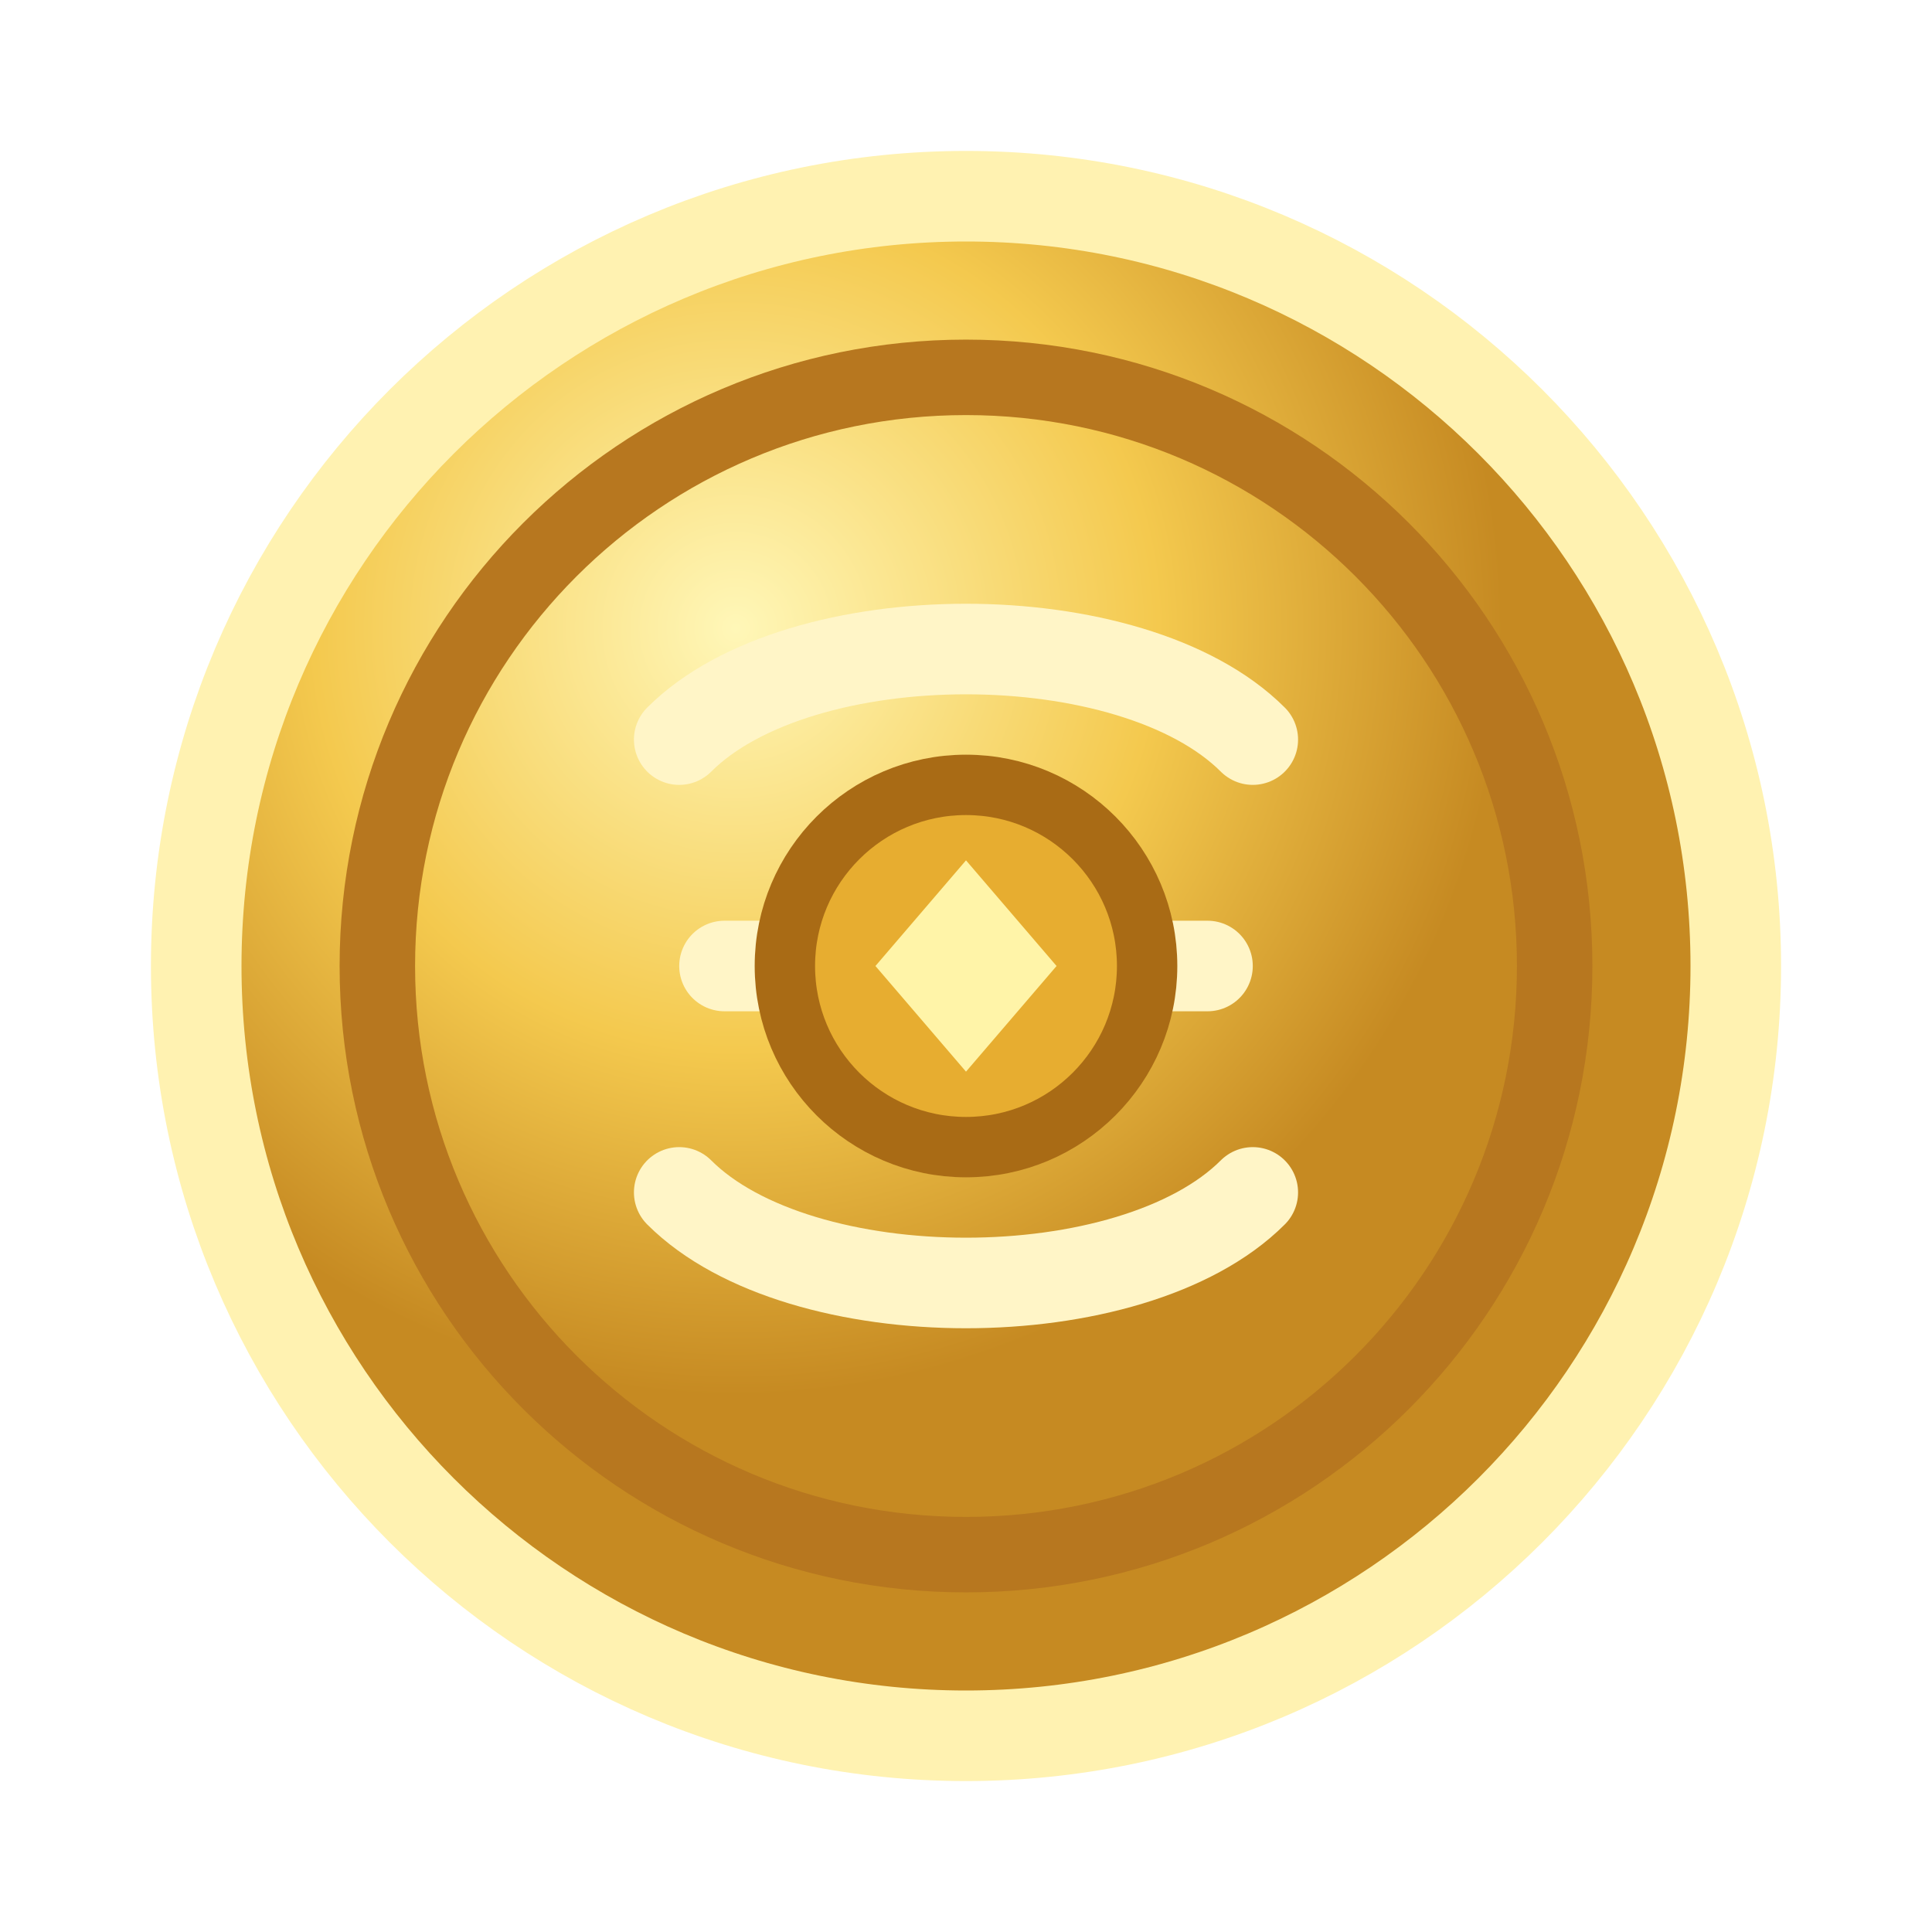
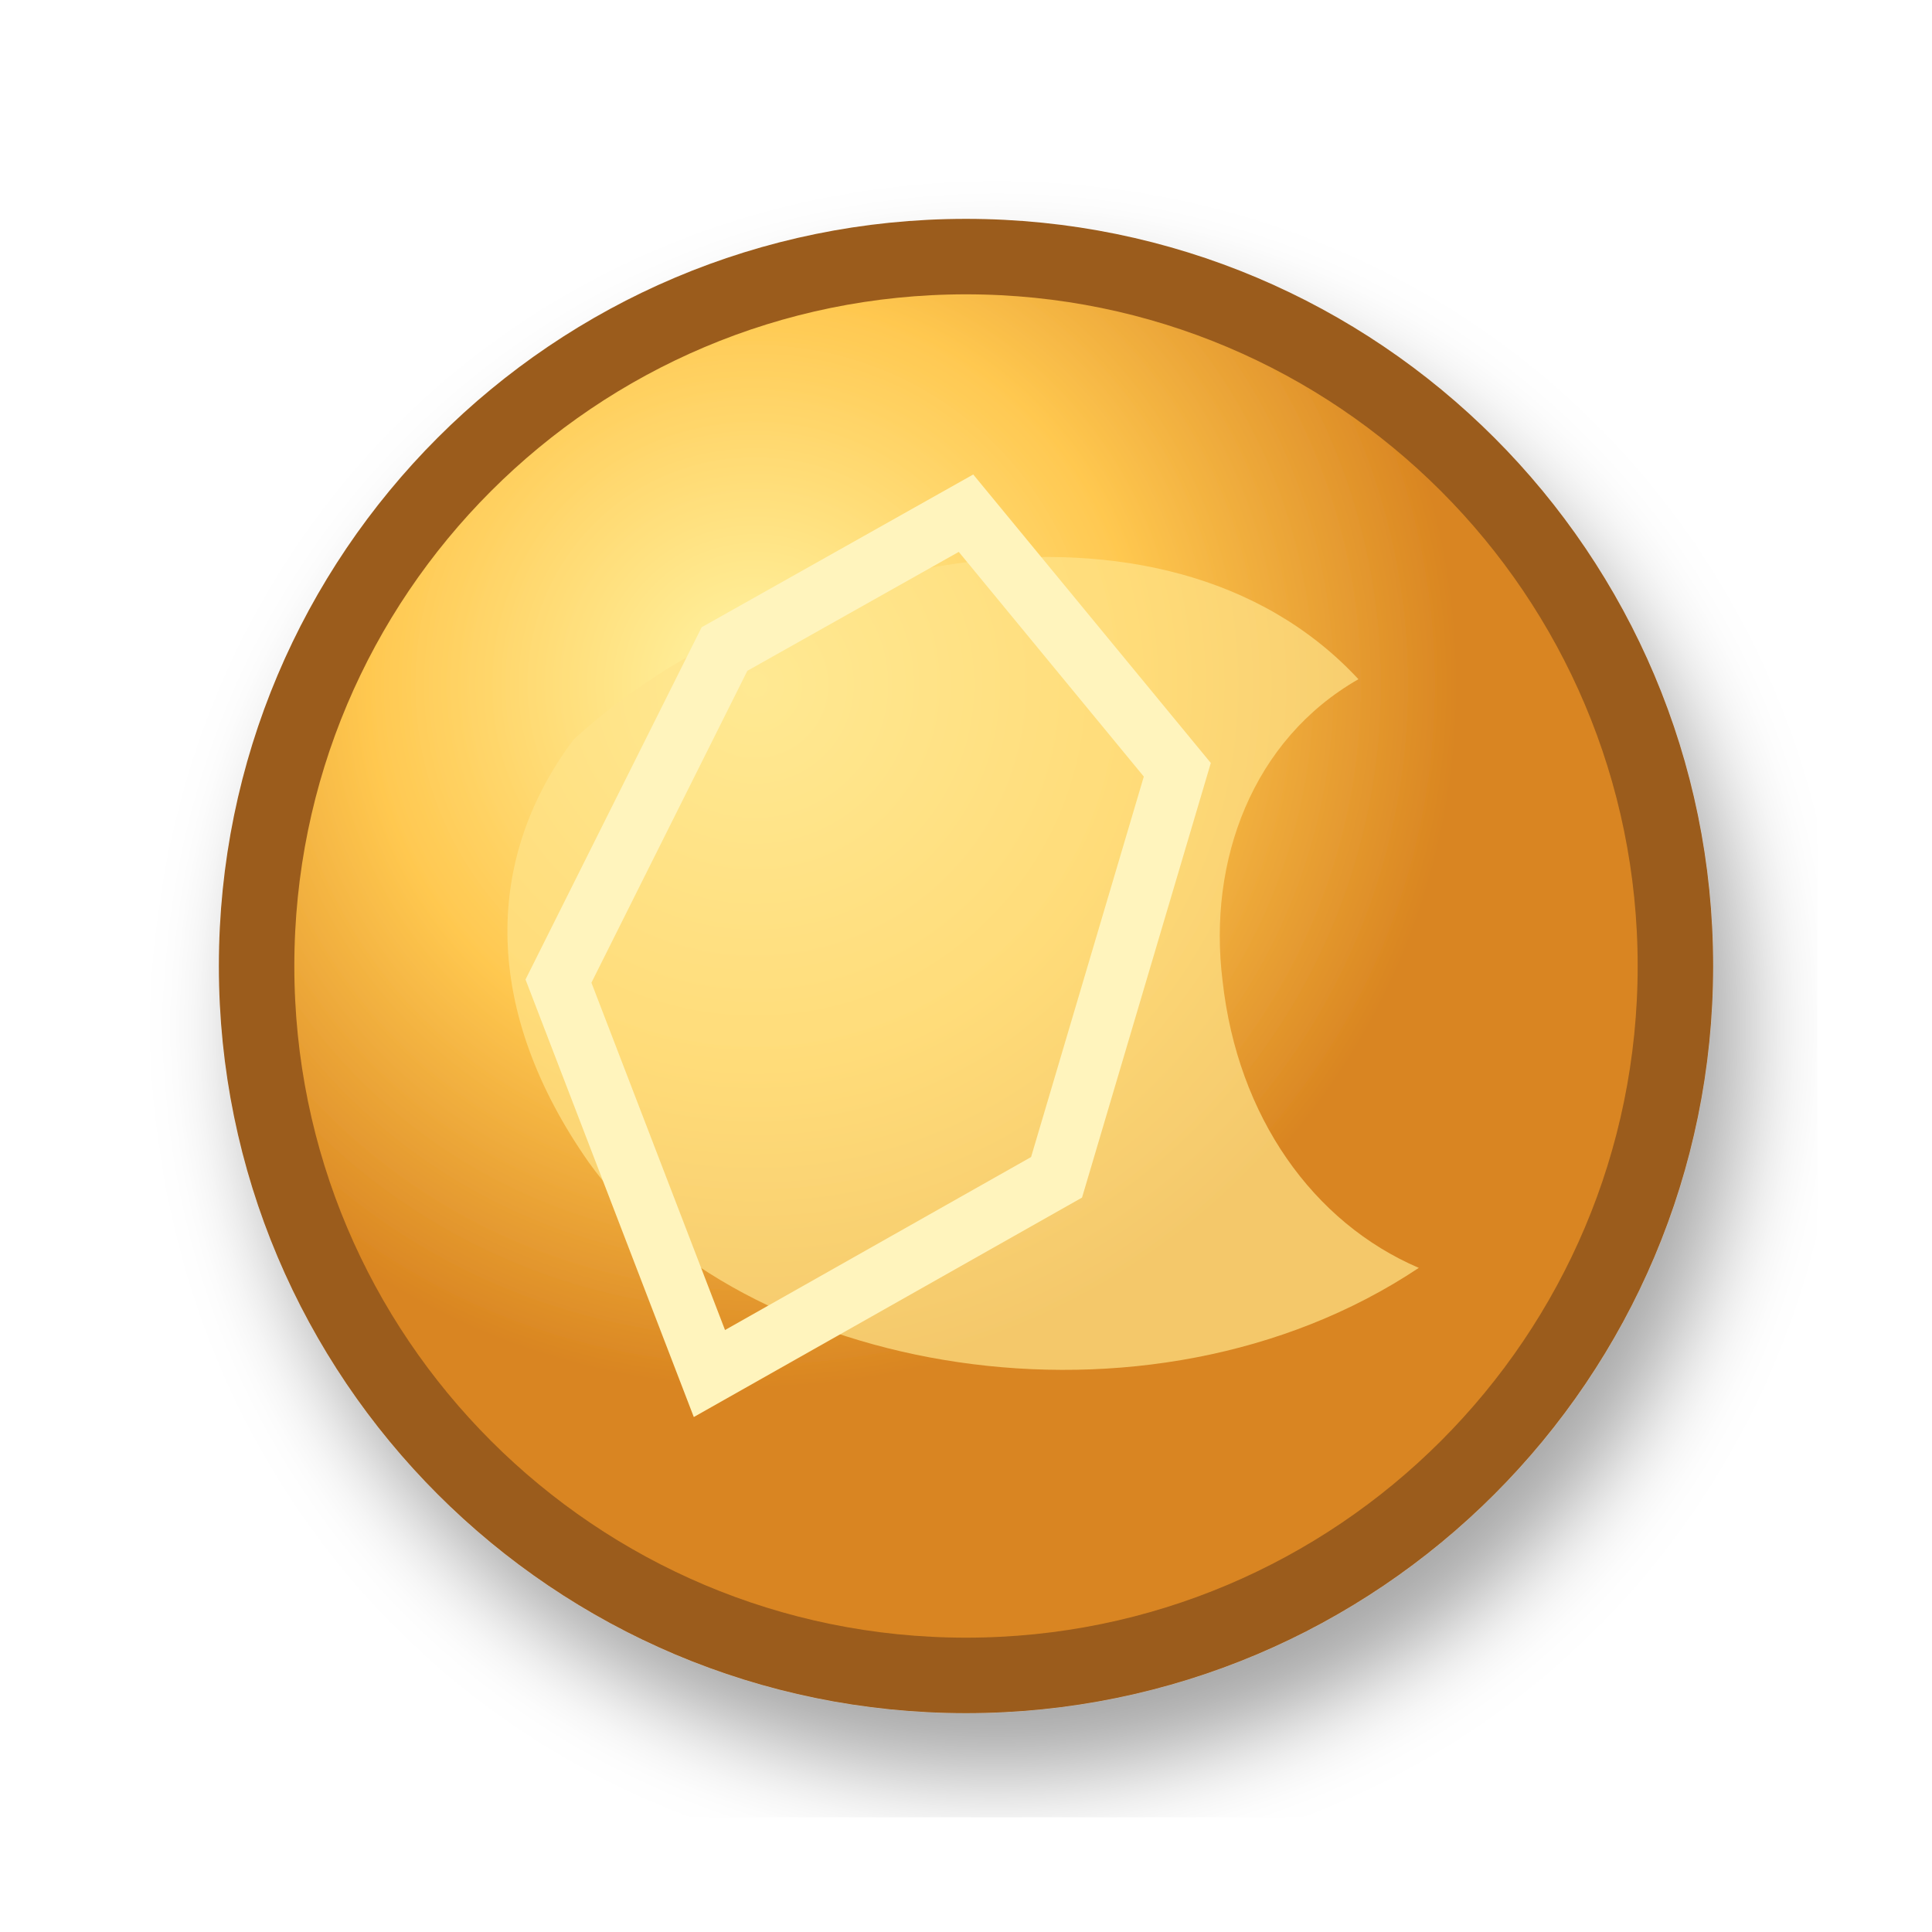
<svg xmlns="http://www.w3.org/2000/svg" viewBox="0 0 128 128">
  <defs>
-     <radialGradient id="c" cx="35%" cy="28%">
-       <stop stop-color="#fff7b8" />
-       <stop offset=".55" stop-color="#f4c94e" />
-       <stop offset="1" stop-color="#c68a22" />
+     <radialGradient id="g" cx="35%" cy="30%">
+       <stop stop-color="#fff5a6" />
+       <stop offset=".55" stop-color="#ffc850" />
+       <stop offset="1" stop-color="#d98521" />
    </radialGradient>
+     <filter id="s">
+       <feDropShadow dy="4" stdDeviation="3" flood-opacity=".35" />
+     </filter>
  </defs>
-   <circle cx="64" cy="64" r="51" fill="url(#c)" stroke="#fff2b1" stroke-width="6" />
-   <circle cx="64" cy="64" r="39" fill="none" stroke="#b7771f" stroke-width="5" />
-   <path d="M45 49c8-8 30-8 38 0M45 79c8 8 30 8 38 0M48 64h32" fill="none" stroke="#fff5c7" stroke-width="6" stroke-linecap="round" />
-   <circle cx="64" cy="64" r="12" fill="#e7ad30" stroke="#a96b15" stroke-width="4" />
-   <path d="M58 64l6-7 6 7-6 7z" fill="#fff4a8" />
+   <g filter="url(#s)">
+     <circle cx="64" cy="64" r="47" fill="url(#g)" stroke="#9b5c1d" stroke-width="5" />
+     <path d="M38 49c13-12 39-18 52-4-7 4-10 12-9 20 1 9 6 16 13 19-18 12-45 7-55-7-7-10-7-20-1-28z" fill="#ffe48a" opacity=".7" />
+     <path d="M64 34 78 51 70 78 47 91 37 65 48 43z" fill="none" stroke="#fff4bd" stroke-width="4" />
+   </g>
</svg>
